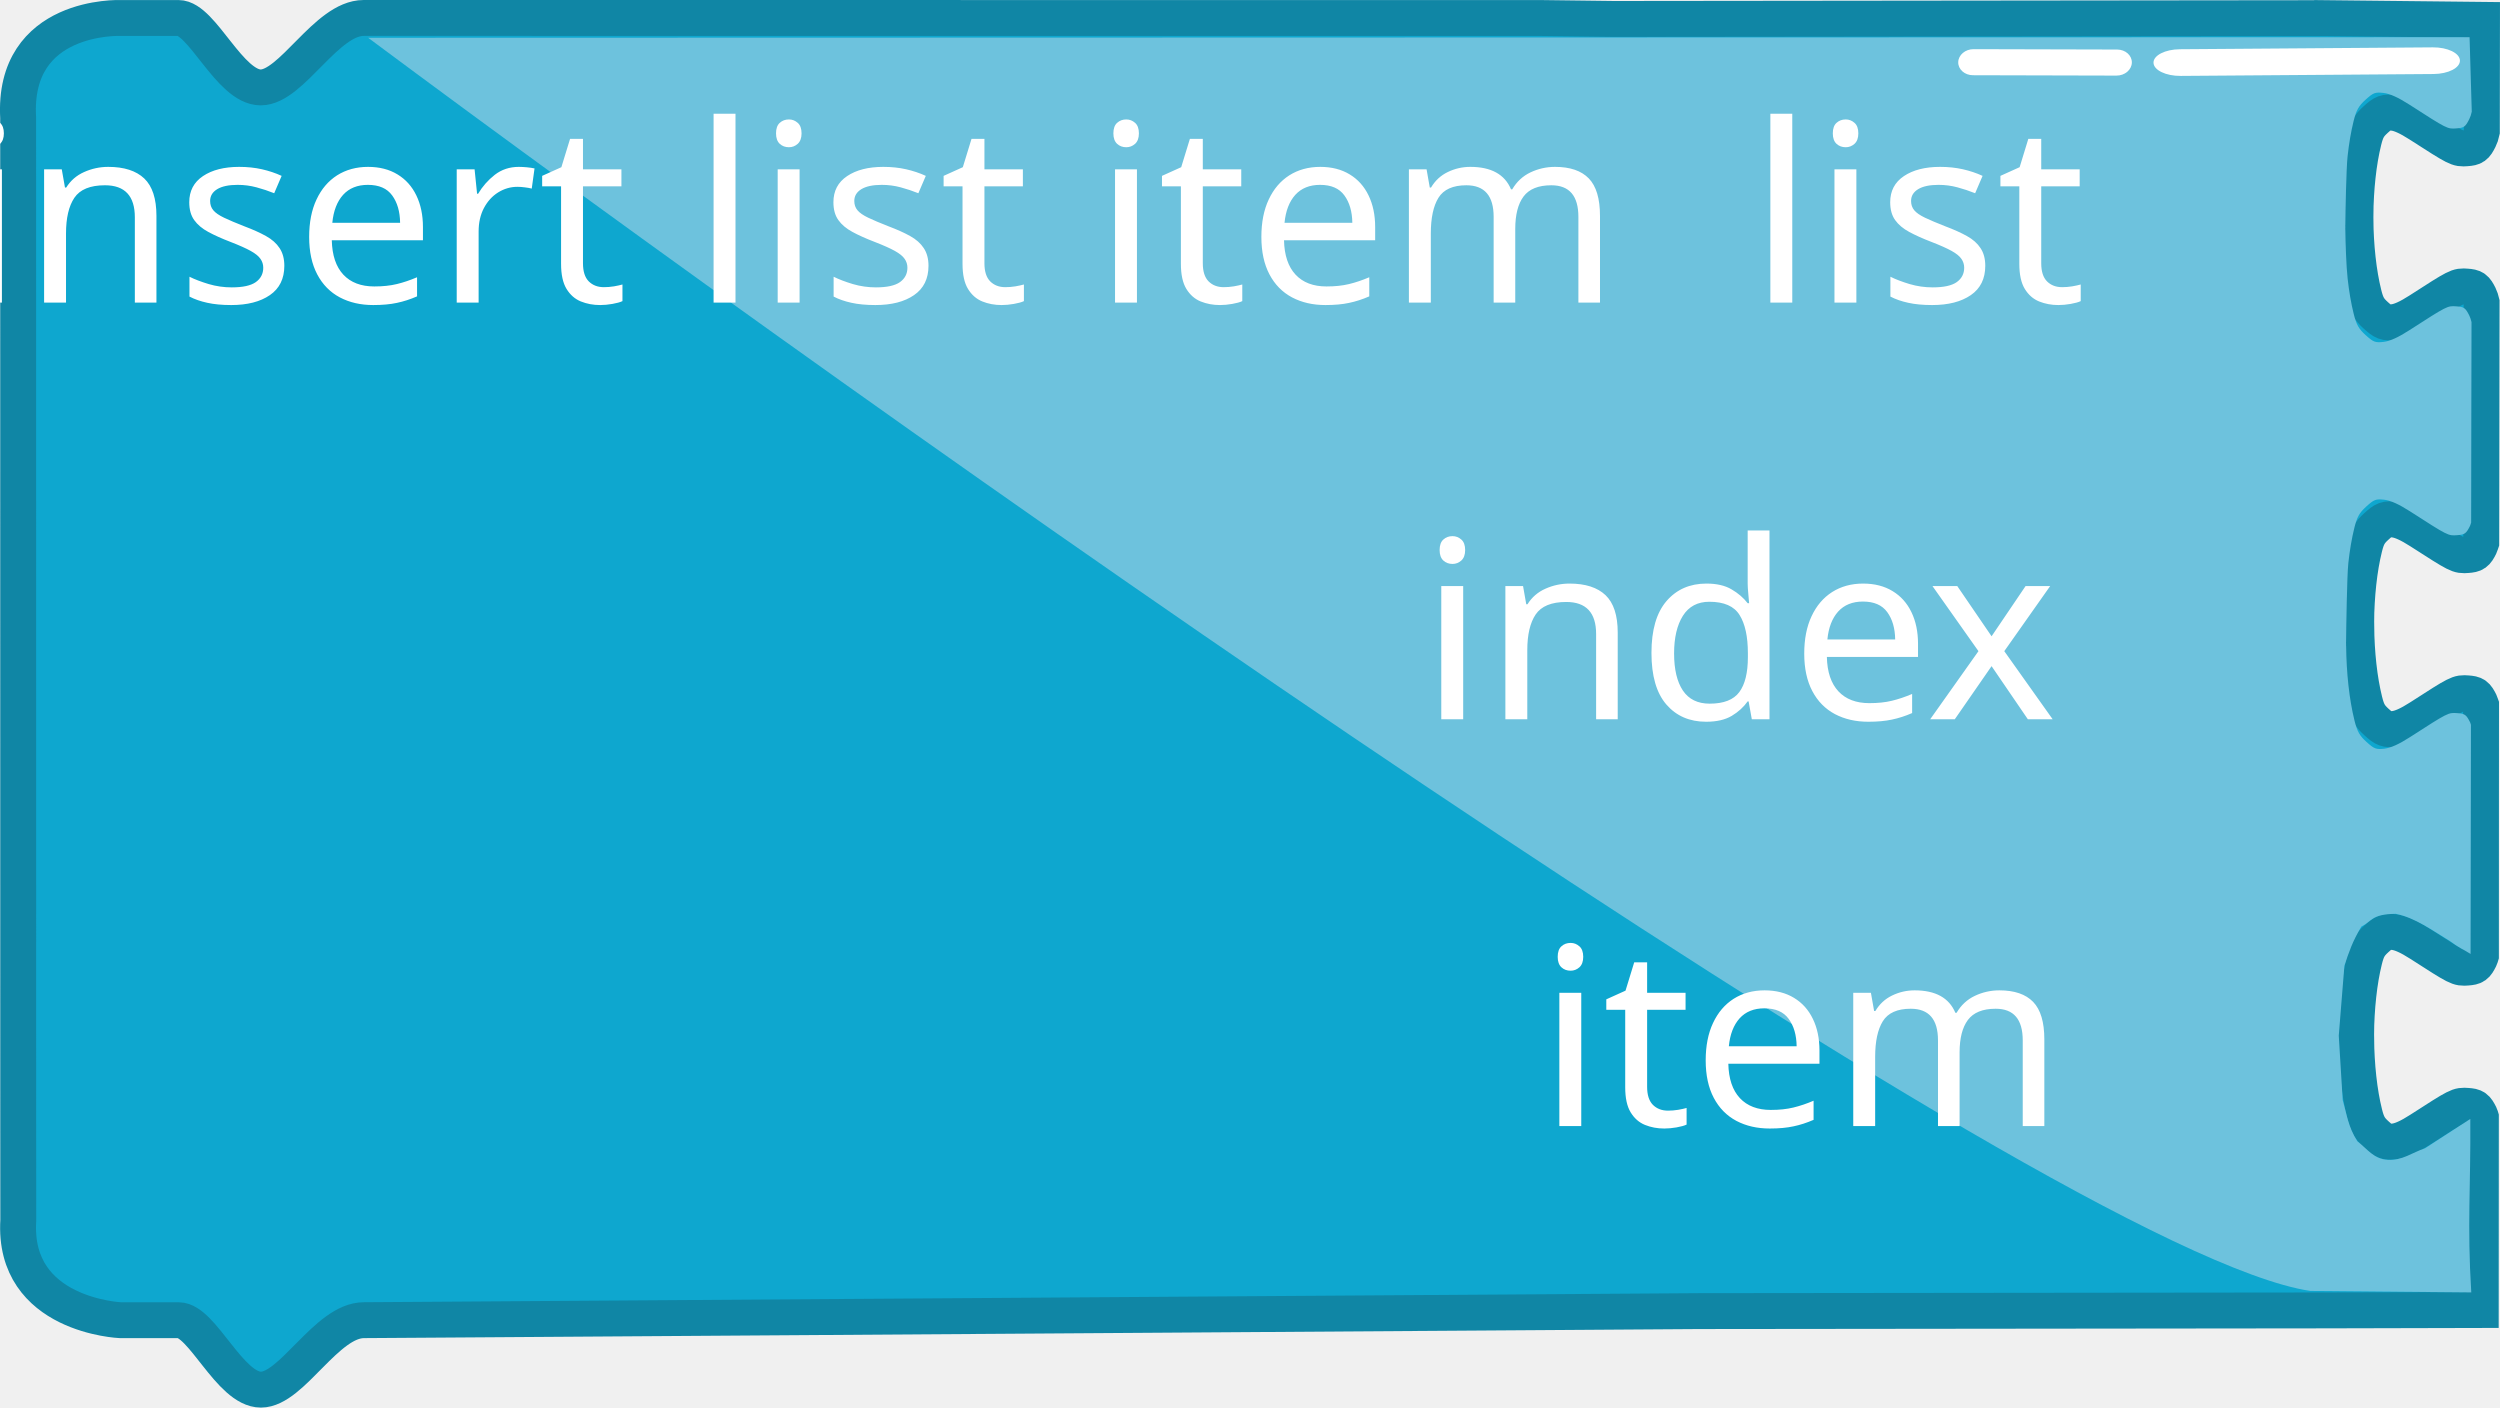
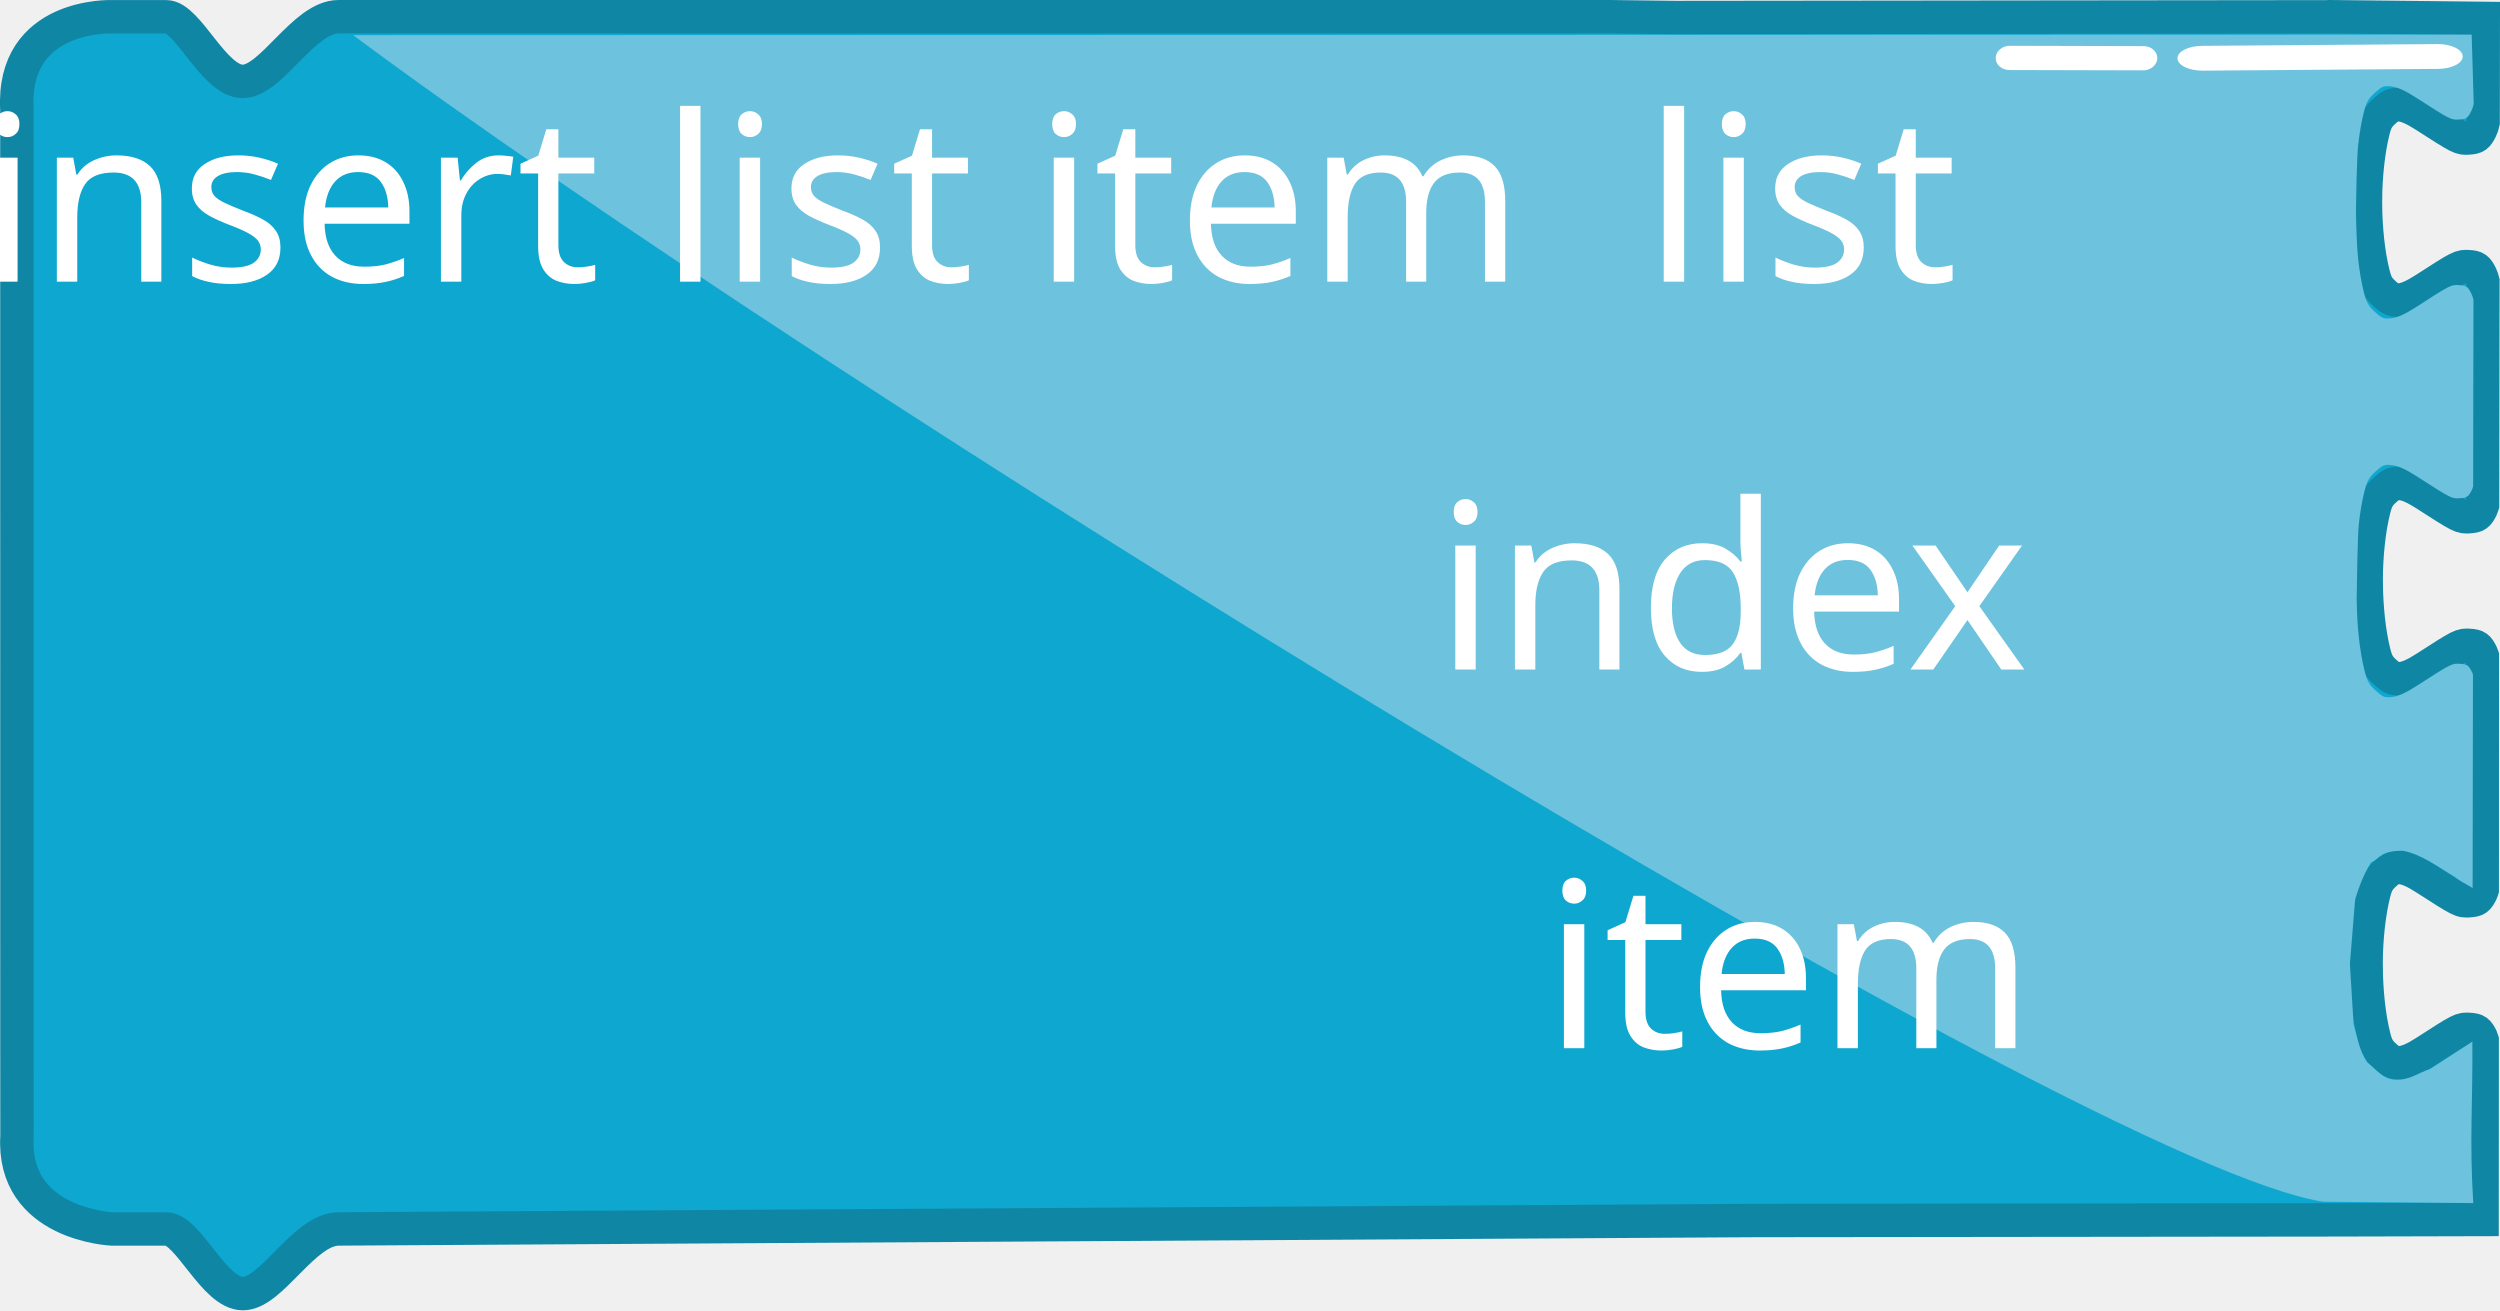
- <svg xmlns="http://www.w3.org/2000/svg" width="235.198mm" height="132.425mm" viewBox="0 0 235.198 132.425" version="1.1" id="svg2283">
+ <svg xmlns="http://www.w3.org/2000/svg" width="252.66mm" height="132.425mm" viewBox="0 0 252.66 132.425" version="1.1" id="svg2283">
  <defs id="defs2277" />
-   <g id="layer1" transform="translate(213.7354,-260.997)">
-     <g id="g4056" transform="matrix(0.6222609,0,0,-0.6222609,1350.976,2339.686)">
-       <path id="path2568" d="m -2459.57,3337.829 c -5.655,0 -10.875,-10.502 -15.571,-10.503 -4.697,0 -8.87,10.497 -12.434,10.497 h -8.774 c 0,0 -16.359,0.651 -15.464,-15.103 l 0.01,-151.595 0.01,-15.097 c -0.88,-14.438 15.479,-15.088 15.479,-15.088 h 8.773 c 3.564,0 7.737,-10.498 12.434,-10.497 4.697,0 9.917,10.503 15.573,10.503 l 201.936,1.371 94.192,0.105 23.909,0.059 0.01,15.319 0.01,13.832 c -0.034,0.109 -0.061,0.228 -0.11,0.325 -0.289,0.577 -0.488,0.905 -0.759,1.099 -0.271,0.193 -0.614,0.252 -1.191,0.293 -0.341,0.024 -0.596,0.042 -0.877,0 -0.282,-0.044 -0.591,-0.151 -1.037,-0.378 -0.892,-0.453 -2.338,-1.385 -5.23,-3.249 -0.827,-0.533 -1.556,-0.943 -2.197,-1.232 -0.641,-0.289 -1.194,-0.459 -1.667,-0.513 -0.633,-0.072 -1.018,-0.081 -1.39,0.06 -0.373,0.14 -0.733,0.43 -1.32,0.959 -0.523,0.472 -0.873,0.866 -1.144,1.345 -0.27,0.479 -0.461,1.043 -0.664,1.857 -0.403,1.615 -0.709,3.425 -0.92,5.336 -0.211,1.911 -0.328,3.923 -0.35,5.944 h -0.01 c -2e-4,0.105 0,0.21 0,0.315 0,0.105 -0.01,0.21 -0.01,0.315 h 0.01 c 0.02,2.022 0.135,4.034 0.344,5.946 0.209,1.912 0.513,3.723 0.914,5.338 0.202,0.814 0.392,1.378 0.662,1.857 0.27,0.479 0.621,0.873 1.144,1.346 0.586,0.53 0.946,0.821 1.319,0.961 0.372,0.14 0.757,0.129 1.39,0.058 0.473,-0.053 1.027,-0.223 1.668,-0.511 0.641,-0.289 1.371,-0.697 2.199,-1.229 2.894,-1.862 4.34,-2.792 5.232,-3.245 0.446,-0.226 0.754,-0.332 1.036,-0.376 0.282,-0.044 0.538,-0.025 0.879,0 0.577,0.042 0.92,0.102 1.191,0.296 0.271,0.194 0.469,0.52 0.757,1.097 0.061,0.121 0.096,0.269 0.138,0.407 l 0.01,23.618 0.01,14.282 c -0.044,0.121 -0.071,0.262 -0.126,0.373 -0.289,0.577 -0.488,0.905 -0.759,1.099 -0.271,0.193 -0.614,0.252 -1.191,0.293 -0.341,0.024 -0.595,0.042 -0.877,0 -0.282,-0.044 -0.591,-0.151 -1.037,-0.378 -0.892,-0.453 -2.338,-1.385 -5.23,-3.249 -0.827,-0.533 -1.556,-0.943 -2.197,-1.232 -0.641,-0.289 -1.194,-0.459 -1.667,-0.513 -0.633,-0.072 -1.018,-0.081 -1.39,0.059 -0.373,0.14 -0.733,0.43 -1.32,0.959 -0.523,0.472 -0.873,0.866 -1.144,1.345 -0.271,0.479 -0.461,1.043 -0.663,1.857 -0.403,1.615 -0.709,3.425 -0.92,5.336 -0.211,1.911 -0.328,3.923 -0.35,5.944 h -0.012 c -3e-4,0.105 0,0.21 0,0.315 0,0.105 -0.01,0.21 -0.01,0.315 h 0.01 c 0.02,2.022 0.135,4.034 0.344,5.946 0.209,1.912 0.513,3.723 0.914,5.338 0.202,0.814 0.392,1.378 0.662,1.857 0.27,0.479 0.621,0.873 1.144,1.346 0.586,0.53 0.946,0.821 1.318,0.961 0.372,0.14 0.757,0.129 1.39,0.059 0.473,-0.053 1.027,-0.223 1.669,-0.511 0.641,-0.289 1.371,-0.697 2.199,-1.229 2.894,-1.862 4.34,-2.792 5.232,-3.245 0.446,-0.226 0.754,-0.332 1.036,-0.377 0.282,-0.044 0.538,-0.025 0.879,0 0.577,0.042 0.92,0.102 1.191,0.296 0.271,0.194 0.469,0.52 0.757,1.097 0.078,0.155 0.117,0.354 0.176,0.521 l 0.025,17.506 0.02,13.639 0.01,5.162 c -0.091,0.367 -0.185,0.691 -0.333,0.984 -0.289,0.577 -0.488,0.905 -0.759,1.099 -0.271,0.193 -0.614,0.252 -1.191,0.293 -0.341,0.024 -0.596,0.043 -0.877,0 -0.282,-0.044 -0.591,-0.151 -1.037,-0.378 -0.892,-0.453 -2.337,-1.385 -5.229,-3.249 -0.827,-0.533 -1.556,-0.943 -2.197,-1.232 -0.641,-0.289 -1.194,-0.459 -1.667,-0.513 -0.633,-0.072 -1.018,-0.08 -1.39,0.06 -0.373,0.14 -0.734,0.43 -1.32,0.959 -0.524,0.472 -0.874,0.866 -1.144,1.345 -0.27,0.479 -0.461,1.043 -0.664,1.857 -0.403,1.615 -0.709,3.425 -0.92,5.336 -0.211,1.911 -0.328,3.923 -0.35,5.944 h -0.01 c -2e-4,0.105 5e-4,0.21 0.01,0.315 0,0.105 -0.01,0.21 -0.01,0.315 h 0.01 c 0.02,2.022 0.135,4.034 0.344,5.946 0.209,1.912 0.513,3.723 0.914,5.338 0.202,0.814 0.392,1.378 0.662,1.857 0.27,0.479 0.621,0.873 1.144,1.346 0.586,0.53 0.946,0.821 1.318,0.961 0.372,0.14 0.757,0.13 1.39,0.06 0.473,-0.053 1.027,-0.222 1.668,-0.511 0.641,-0.289 1.371,-0.697 2.199,-1.229 2.894,-1.862 4.34,-2.792 5.232,-3.245 0.446,-0.226 0.754,-0.332 1.036,-0.377 0.282,-0.044 0.538,-0.026 0.879,0 0.577,0.042 0.92,0.102 1.191,0.296 0.271,0.193 0.469,0.52 0.757,1.097 0.169,0.339 0.286,0.678 0.382,1.137 l 0.025,16.888 -24.253,0.267 -0.01,-0.01 -106.919,-0.12 -11.065,0.142 h -8.774 z" style="fill:#0ea7cf;fill-opacity:1;stroke:#1086a5;stroke-width:5.426;stroke-miterlimit:4;stroke-dasharray:none;stroke-opacity:1" />
-       <path id="path2570" d="m -2458.897,3334.83 c 73.73,-54.897 254.699,-183.609 293.628,-189.463 l 24.341,-0.223 c -0.638,10.422 -0.069,15.688 -0.144,26.23 l -6.843,-4.438 c -1.897,-0.617 -3.464,-1.894 -5.641,-1.75 -2.125,0.116 -3.032,1.603 -4.599,2.81 -1.398,2.199 -1.603,4.119 -2.214,6.241 l -0.593,9.723 0.851,10.562 c 0.675,2.067 1.223,3.677 2.558,5.921 1.606,0.808 1.511,1.894 5.198,1.94 2.935,-0.577 5.566,-2.525 8.272,-4.169 1.042,-0.811 2.034,-1.266 3.051,-1.899 0.044,9.819 0.012,24.825 0.056,34.643 -0.044,0.121 -0.071,0.262 -0.126,0.374 -0.289,0.577 -0.488,0.905 -0.759,1.099 -0.271,0.193 -0.614,0.252 -1.191,0.293 -0.341,0.024 -0.596,0.042 -0.877,0 -0.282,-0.044 -0.591,-0.151 -1.037,-0.378 -0.892,-0.453 -2.337,-1.385 -5.229,-3.249 -0.827,-0.533 -1.556,-0.943 -2.197,-1.232 -0.641,-0.289 -1.194,-0.459 -1.667,-0.513 -0.633,-0.072 -1.018,-0.081 -1.39,0.059 -0.373,0.14 -0.734,0.43 -1.32,0.959 -0.523,0.472 -0.873,0.866 -1.144,1.345 -0.27,0.479 -0.461,1.043 -0.664,1.857 -0.402,1.615 -0.709,3.425 -0.92,5.336 -0.211,1.911 -0.328,3.923 -0.35,5.944 h -0.01 c -4e-4,0.105 0,0.21 0,0.315 0,0.105 -0.01,0.21 -0.01,0.315 h 0.01 c 0.02,2.022 0.135,10.034 0.344,11.946 0.209,1.912 0.513,3.723 0.914,5.338 0.202,0.814 0.392,1.378 0.662,1.857 0.27,0.479 0.621,0.873 1.144,1.346 0.586,0.53 0.946,0.821 1.318,0.961 0.372,0.14 0.757,0.13 1.39,0.059 0.473,-0.053 1.027,-0.223 1.669,-0.511 0.642,-0.289 1.371,-0.697 2.199,-1.229 2.894,-1.862 4.34,-2.792 5.232,-3.245 0.446,-0.226 0.754,-0.332 1.036,-0.376 0.282,-0.044 0.538,-0.025 0.879,0 0.577,0.042 0.92,0.102 1.191,0.296 0.271,0.194 0.469,0.52 0.757,1.097 0.078,0.155 0.117,0.354 0.176,0.521 l 0.025,16.006 0.02,9.139 0.01,5.162 c -0.091,0.367 -0.185,0.691 -0.333,0.984 -0.289,0.577 -0.488,0.905 -0.759,1.099 -0.271,0.193 -0.614,0.252 -1.191,0.293 -0.341,0.024 -0.596,0.043 -0.877,0 -0.282,-0.044 -0.591,-0.151 -1.037,-0.378 -0.892,-0.453 -2.337,-1.385 -5.23,-3.249 -0.827,-0.533 -1.556,-0.943 -2.197,-1.232 -0.641,-0.289 -1.194,-0.459 -1.667,-0.513 -0.633,-0.072 -1.018,-0.081 -1.39,0.059 -0.372,0.14 -0.733,0.43 -1.32,0.96 -0.523,0.472 -0.874,0.866 -1.144,1.345 -0.271,0.479 -0.461,1.043 -0.664,1.857 -0.403,1.615 -0.709,3.425 -0.92,5.337 -0.211,1.911 -0.328,5.423 -0.35,7.444 h -0.01 c -2e-4,0.105 0,0.21 0.01,0.315 0,0.105 -0.01,0.21 -0.01,0.315 h 0.01 c 0.02,2.022 0.135,8.534 0.344,10.446 0.209,1.912 0.513,3.723 0.914,5.338 0.202,0.814 0.392,1.378 0.662,1.857 0.27,0.479 0.621,0.873 1.144,1.346 0.586,0.53 0.946,0.821 1.318,0.961 0.372,0.14 0.757,0.13 1.39,0.059 0.473,-0.053 1.027,-0.223 1.669,-0.511 0.641,-0.289 1.371,-0.697 2.199,-1.229 2.894,-1.862 4.34,-2.792 5.232,-3.245 0.446,-0.226 0.754,-0.333 1.036,-0.377 0.282,-0.044 0.538,-0.026 0.879,0 0.577,0.042 0.92,0.102 1.191,0.296 0.271,0.194 0.469,0.52 0.757,1.097 0.169,0.339 0.286,0.678 0.382,1.137 l -0.332,11.257 z" style="fill:#6dc2dd;fill-opacity:1;stroke:none;stroke-width:5.426;stroke-miterlimit:4;stroke-dasharray:none;stroke-opacity:1" />
-       <rect style="opacity:1;fill:#ffffff;fill-opacity:1;stroke:none;stroke-width:2.335;stroke-miterlimit:4;stroke-dasharray:none;stroke-opacity:1" id="rect2572" width="46.33" height="4.033" x="-2098.751" y="-3349.963" transform="matrix(0.9999721,0.00747001,0.02696542,-0.9996364,0,0)" ry="2.016" rx="4.045" />
-       <rect rx="2.269" ry="1.971" transform="matrix(0.9999967,-0.00256827,-0.0230192,-0.999735,0,0)" y="-3328.102" x="-2295.067" height="3.941" width="26.249" id="rect2574" style="opacity:1;fill:#ffffff;fill-opacity:1;stroke:none;stroke-width:2.711;stroke-miterlimit:4;stroke-dasharray:none;stroke-opacity:1" />
-       <text transform="scale(1,-1)" id="text2578" y="-3294.798" x="-2325.782" style="font-style:normal;font-variant:normal;font-weight:normal;font-stretch:normal;font-size:37.559px;line-height:1.25;font-family:'Bebas Neue';-inkscape-font-specification:'Bebas Neue';text-align:center;letter-spacing:0px;word-spacing:0px;text-anchor:middle;fill:#ffffff;fill-opacity:1;stroke:none;stroke-width:2.012" xml:space="preserve">
-         <tspan style="font-style:normal;font-variant:normal;font-weight:normal;font-stretch:normal;font-family:PAGRevolucionW00-Regular;-inkscape-font-specification:PAGRevolucionW00-Regular;fill:#ffffff;stroke-width:2.012" y="-3294.798" x="-2325.782" id="tspan2576">insert list item  list</tspan>
+   <g id="layer1" transform="translate(231.1979,-260.9971)">
+     <g id="g38">
+       <path id="path2568" d="m -196.981,262.686 c -3.519,0 -6.767,6.535 -9.689,6.536 -2.923,0 -5.519,-6.532 -7.737,-6.532 h -5.46 c 0,0 -10.18,-0.405 -9.623,9.398 l 0.006,94.332 0.006,9.394 c -0.548,8.984 9.632,9.389 9.632,9.389 h 5.459 c 2.217,0 4.814,6.533 7.737,6.532 2.923,0 6.171,-6.536 9.69,-6.536 l 143.119,-0.853 58.612,-0.066 14.878,-0.037 0.006,-9.533 0.006,-8.607 c -0.021,-0.068 -0.038,-0.142 -0.068,-0.202 -0.18,-0.359 -0.304,-0.563 -0.472,-0.684 -0.168,-0.12 -0.382,-0.157 -0.741,-0.182 -0.212,-0.015 -0.371,-0.026 -0.546,0 -0.175,0.027 -0.368,0.094 -0.645,0.235 -0.555,0.282 -1.455,0.862 -3.254,2.022 -0.515,0.332 -0.968,0.587 -1.367,0.767 -0.399,0.18 -0.743,0.286 -1.037,0.319 -0.394,0.045 -0.633,0.05 -0.865,-0.037 -0.232,-0.087 -0.456,-0.268 -0.821,-0.597 -0.326,-0.294 -0.543,-0.539 -0.712,-0.837 -0.168,-0.298 -0.287,-0.649 -0.413,-1.156 -0.25,-1.005 -0.441,-2.131 -0.572,-3.321 -0.131,-1.189 -0.204,-2.441 -0.218,-3.699 h -0.006 c -1.245e-4,-0.065 0,-0.131 0,-0.196 0,-0.065 -0.006,-0.131 -0.006,-0.196 h 0.006 c 0.012,-1.258 0.084,-2.51 0.214,-3.7 0.13,-1.19 0.319,-2.316 0.569,-3.322 0.126,-0.507 0.244,-0.857 0.412,-1.156 0.168,-0.298 0.386,-0.543 0.712,-0.838 0.365,-0.33 0.589,-0.511 0.82,-0.598 0.232,-0.087 0.471,-0.08 0.865,-0.036 0.294,0.033 0.639,0.138 1.038,0.318 0.399,0.18 0.853,0.433 1.368,0.765 1.801,1.158 2.7,1.738 3.256,2.019 0.278,0.141 0.469,0.207 0.644,0.234 0.175,0.027 0.335,0.016 0.547,0 0.359,-0.026 0.573,-0.064 0.741,-0.184 0.168,-0.12 0.292,-0.324 0.471,-0.683 0.038,-0.075 0.06,-0.167 0.086,-0.253 l 0.006,-14.696 0.006,-8.887 c -0.027,-0.075 -0.044,-0.163 -0.078,-0.232 -0.18,-0.359 -0.304,-0.563 -0.472,-0.684 -0.168,-0.12 -0.382,-0.157 -0.741,-0.182 -0.212,-0.015 -0.37,-0.026 -0.546,0 -0.175,0.027 -0.368,0.094 -0.645,0.235 -0.555,0.282 -1.455,0.862 -3.254,2.022 -0.515,0.332 -0.968,0.587 -1.367,0.767 -0.399,0.18 -0.743,0.286 -1.037,0.319 -0.394,0.045 -0.633,0.05 -0.865,-0.037 -0.232,-0.087 -0.456,-0.268 -0.821,-0.597 -0.326,-0.294 -0.543,-0.539 -0.712,-0.837 -0.168,-0.298 -0.287,-0.649 -0.413,-1.156 -0.25,-1.005 -0.441,-2.131 -0.572,-3.321 -0.131,-1.189 -0.204,-2.441 -0.217,-3.699 h -0.007 c -1.867e-4,-0.065 0,-0.131 0,-0.196 0,-0.065 -0.006,-0.131 -0.006,-0.196 h 0.006 c 0.012,-1.258 0.084,-2.51 0.214,-3.7 0.13,-1.19 0.319,-2.316 0.569,-3.322 0.126,-0.507 0.244,-0.858 0.412,-1.156 0.168,-0.298 0.386,-0.543 0.712,-0.838 0.364,-0.33 0.589,-0.511 0.82,-0.598 0.232,-0.087 0.471,-0.08 0.865,-0.037 0.294,0.033 0.639,0.138 1.038,0.318 0.399,0.18 0.853,0.434 1.368,0.765 1.801,1.158 2.7,1.737 3.256,2.019 0.278,0.141 0.469,0.207 0.644,0.234 0.175,0.027 0.335,0.016 0.547,0 0.359,-0.026 0.573,-0.064 0.741,-0.184 0.168,-0.12 0.292,-0.323 0.471,-0.683 0.049,-0.097 0.073,-0.22 0.109,-0.325 l 0.016,-10.893 0.012,-8.487 0.006,-3.212 c -0.057,-0.228 -0.115,-0.43 -0.207,-0.613 -0.18,-0.359 -0.304,-0.563 -0.472,-0.684 -0.168,-0.12 -0.382,-0.157 -0.741,-0.182 -0.212,-0.015 -0.371,-0.027 -0.546,0 -0.175,0.027 -0.368,0.094 -0.645,0.235 -0.555,0.282 -1.454,0.862 -3.254,2.022 -0.515,0.332 -0.968,0.587 -1.367,0.767 -0.399,0.18 -0.743,0.286 -1.037,0.319 -0.394,0.045 -0.633,0.05 -0.865,-0.037 -0.232,-0.087 -0.456,-0.268 -0.821,-0.597 -0.326,-0.294 -0.544,-0.539 -0.712,-0.837 -0.168,-0.298 -0.287,-0.649 -0.413,-1.156 -0.25,-1.005 -0.441,-2.131 -0.572,-3.321 -0.131,-1.189 -0.204,-2.441 -0.218,-3.699 h -0.006 c -1.244e-4,-0.065 3.112e-4,-0.131 0.006,-0.196 0,-0.065 -0.006,-0.131 -0.006,-0.196 h 0.006 c 0.012,-1.258 0.084,-2.51 0.214,-3.7 0.13,-1.19 0.319,-2.316 0.569,-3.322 0.126,-0.507 0.244,-0.858 0.412,-1.156 0.168,-0.298 0.386,-0.543 0.712,-0.838 0.364,-0.33 0.589,-0.511 0.82,-0.598 0.232,-0.087 0.471,-0.081 0.865,-0.037 0.294,0.033 0.639,0.138 1.038,0.318 0.399,0.18 0.853,0.434 1.368,0.765 1.801,1.159 2.7,1.737 3.256,2.019 0.278,0.141 0.469,0.207 0.644,0.234 0.175,0.027 0.335,0.016 0.547,0 0.359,-0.026 0.573,-0.064 0.741,-0.184 0.168,-0.12 0.292,-0.323 0.471,-0.683 0.105,-0.211 0.178,-0.422 0.238,-0.707 l 0.016,-10.509 -15.092,-0.166 -0.006,0.006 -66.531,0.075 -6.886,-0.088 h -5.46 z" style="fill:#0ea7cf;fill-opacity:1;stroke:#1086a5;stroke-width:3.377;stroke-miterlimit:4;stroke-dasharray:none;stroke-opacity:1" />
+       <path id="path2570" d="m -195.504,264.552 c 45.879,34.16 174.893,114.253 199.118,117.896 l 15.146,0.139 c -0.397,-6.485 -0.043,-9.762 -0.09,-16.322 l -4.258,2.762 c -1.18,0.384 -2.156,1.179 -3.51,1.089 -1.322,-0.072 -1.887,-0.997 -2.862,-1.749 -0.87,-1.368 -0.997,-2.563 -1.378,-3.884 l -0.369,-6.05 0.529,-6.572 c 0.42,-1.286 0.761,-2.288 1.592,-3.685 0.999,-0.503 0.94,-1.179 3.234,-1.208 1.826,0.359 3.463,1.571 5.148,2.594 0.649,0.504 1.266,0.788 1.899,1.182 0.027,-6.11 0.007,-15.448 0.035,-21.557 -0.027,-0.075 -0.044,-0.163 -0.078,-0.232 -0.18,-0.359 -0.304,-0.563 -0.472,-0.684 -0.169,-0.12 -0.382,-0.157 -0.741,-0.182 -0.212,-0.015 -0.371,-0.026 -0.546,0 -0.175,0.027 -0.368,0.094 -0.645,0.235 -0.555,0.282 -1.454,0.862 -3.254,2.022 -0.515,0.332 -0.968,0.586 -1.367,0.767 -0.399,0.18 -0.743,0.286 -1.037,0.319 -0.394,0.045 -0.633,0.05 -0.865,-0.037 -0.232,-0.087 -0.456,-0.268 -0.821,-0.597 -0.326,-0.294 -0.543,-0.539 -0.712,-0.837 -0.168,-0.298 -0.287,-0.649 -0.413,-1.156 C 7.527,327.8 7.336,326.673 7.205,325.484 7.073,324.295 7.001,323.043 6.987,321.785 h -0.006 c -2.489e-4,-0.065 0,-0.131 0,-0.196 0,-0.065 -0.006,-0.131 -0.006,-0.196 h 0.006 c 0.012,-1.258 0.084,-6.244 0.214,-7.433 0.13,-1.19 0.319,-2.316 0.569,-3.322 0.126,-0.507 0.244,-0.858 0.412,-1.156 0.168,-0.298 0.386,-0.543 0.712,-0.838 0.365,-0.33 0.589,-0.511 0.82,-0.598 0.232,-0.087 0.471,-0.081 0.865,-0.037 0.294,0.033 0.639,0.138 1.038,0.318 0.399,0.18 0.853,0.434 1.368,0.765 1.801,1.158 2.7,1.737 3.256,2.019 0.278,0.141 0.469,0.207 0.644,0.234 0.175,0.027 0.335,0.016 0.547,0 0.359,-0.026 0.573,-0.064 0.741,-0.184 0.168,-0.12 0.292,-0.323 0.471,-0.683 0.049,-0.097 0.073,-0.221 0.109,-0.325 l 0.016,-9.96 0.012,-5.687 0.006,-3.212 c -0.057,-0.229 -0.115,-0.43 -0.207,-0.613 -0.18,-0.359 -0.304,-0.563 -0.472,-0.684 -0.168,-0.12 -0.382,-0.157 -0.741,-0.182 -0.212,-0.015 -0.371,-0.027 -0.546,0 -0.175,0.027 -0.368,0.094 -0.645,0.235 -0.555,0.282 -1.455,0.862 -3.254,2.022 -0.515,0.332 -0.968,0.586 -1.367,0.767 -0.399,0.18 -0.743,0.286 -1.037,0.319 -0.394,0.045 -0.633,0.05 -0.865,-0.037 -0.232,-0.087 -0.456,-0.268 -0.821,-0.597 -0.326,-0.294 -0.544,-0.539 -0.712,-0.837 -0.168,-0.298 -0.287,-0.649 -0.413,-1.156 -0.25,-1.005 -0.441,-2.131 -0.572,-3.321 -0.131,-1.189 -0.204,-3.374 -0.218,-4.632 h -0.006 c -1.245e-4,-0.065 0,-0.131 0.006,-0.196 0,-0.065 -0.006,-0.131 -0.006,-0.196 h 0.006 c 0.012,-1.258 0.084,-5.311 0.214,-6.5 0.13,-1.19 0.319,-2.316 0.569,-3.322 0.126,-0.507 0.244,-0.858 0.412,-1.156 0.168,-0.298 0.386,-0.543 0.712,-0.838 0.365,-0.33 0.589,-0.511 0.82,-0.598 0.232,-0.087 0.471,-0.081 0.865,-0.037 0.294,0.033 0.639,0.138 1.038,0.318 0.399,0.18 0.853,0.434 1.368,0.765 1.801,1.158 2.7,1.737 3.256,2.019 0.278,0.141 0.469,0.207 0.644,0.234 0.175,0.027 0.335,0.016 0.547,0 0.359,-0.026 0.573,-0.064 0.741,-0.184 0.168,-0.12 0.292,-0.323 0.471,-0.683 0.105,-0.211 0.178,-0.422 0.238,-0.707 l -0.207,-7.005 z" style="fill:#6dc2dd;fill-opacity:1;stroke:none;stroke-width:3.377;stroke-miterlimit:4;stroke-dasharray:none;stroke-opacity:1" />
+       <rect style="opacity:1;fill:#ffffff;fill-opacity:1;stroke:none;stroke-width:1.453;stroke-miterlimit:4;stroke-dasharray:none;stroke-opacity:1" id="rect2572" width="28.829" height="2.509" x="-18.332" y="265.608" transform="matrix(0.9999721,-0.00747002,0.02696542,0.9996364,0,0)" ry="1.255" rx="2.517" />
+       <rect rx="1.412" ry="1.226" transform="matrix(0.9999967,0.00256826,-0.0230192,0.999735,0,0)" y="265.75" x="-23.361" height="2.452" width="16.333" id="rect2574" style="opacity:1;fill:#ffffff;fill-opacity:1;stroke:none;stroke-width:1.687;stroke-miterlimit:4;stroke-dasharray:none;stroke-opacity:1" />
+       <text id="text2578" y="289.462" x="-112.142" style="font-style:normal;font-variant:normal;font-weight:normal;font-stretch:normal;font-size:23.371px;line-height:1.25;font-family:'Bebas Neue';-inkscape-font-specification:'Bebas Neue';text-align:center;letter-spacing:0px;word-spacing:0px;text-anchor:middle;fill:#ffffff;fill-opacity:1;stroke:none;stroke-width:1.252" xml:space="preserve">
+         <tspan style="font-style:normal;font-variant:normal;font-weight:normal;font-stretch:normal;font-family:Digitalt;-inkscape-font-specification:Digitalt;fill:#ffffff;stroke-width:1.252" y="289.462" x="-112.142" id="tspan2576">insert list item  list</tspan>
      </text>
-       <text xml:space="preserve" style="font-style:normal;font-variant:normal;font-weight:normal;font-stretch:normal;font-size:37.559px;line-height:1.25;font-family:'Bebas Neue';-inkscape-font-specification:'Bebas Neue';text-align:center;letter-spacing:0px;word-spacing:0px;text-anchor:middle;fill:#ffffff;fill-opacity:1;stroke:none;stroke-width:2.012" x="-2217.51" y="-3231.798" id="text2582" transform="scale(1,-1)">
-         <tspan id="tspan2580" x="-2217.51" y="-3231.798" style="font-style:normal;font-variant:normal;font-weight:normal;font-stretch:normal;font-family:PAGRevolucionW00-Regular;-inkscape-font-specification:PAGRevolucionW00-Regular;fill:#ffffff;stroke-width:2.012">index</tspan>
+       <text xml:space="preserve" style="font-style:normal;font-variant:normal;font-weight:normal;font-stretch:normal;font-size:23.371px;line-height:1.25;font-family:'Bebas Neue';-inkscape-font-specification:'Bebas Neue';text-align:center;letter-spacing:0px;word-spacing:0px;text-anchor:middle;fill:#ffffff;fill-opacity:1;stroke:none;stroke-width:1.252" x="-34.879" y="328.665" id="text2582">
+         <tspan id="tspan2580" x="-34.879" y="328.665" style="font-style:normal;font-variant:normal;font-weight:normal;font-stretch:normal;font-family:Digitalt;-inkscape-font-specification:Digitalt;fill:#ffffff;stroke-width:1.252">index</tspan>
      </text>
-       <text transform="scale(1,-1)" id="text2586" y="-3170.298" x="-2208.036" style="font-style:normal;font-variant:normal;font-weight:normal;font-stretch:normal;font-size:37.559px;line-height:1.25;font-family:'Bebas Neue';-inkscape-font-specification:'Bebas Neue';text-align:center;letter-spacing:0px;word-spacing:0px;text-anchor:middle;fill:#ffffff;fill-opacity:1;stroke:none;stroke-width:2.012" xml:space="preserve">
-         <tspan style="font-style:normal;font-variant:normal;font-weight:normal;font-stretch:normal;font-family:PAGRevolucionW00-Regular;-inkscape-font-specification:PAGRevolucionW00-Regular;fill:#ffffff;stroke-width:2.012" y="-3170.298" x="-2208.036" id="tspan2584">item</tspan>
+       <text id="text2586" y="366.934" x="-29.111" style="font-style:normal;font-variant:normal;font-weight:normal;font-stretch:normal;font-size:23.371px;line-height:1.25;font-family:'Bebas Neue';-inkscape-font-specification:'Bebas Neue';text-align:center;letter-spacing:0px;word-spacing:0px;text-anchor:middle;fill:#ffffff;fill-opacity:1;stroke:none;stroke-width:1.252" xml:space="preserve">
+         <tspan style="font-style:normal;font-variant:normal;font-weight:normal;font-stretch:normal;font-family:Digitalt;-inkscape-font-specification:Digitalt;fill:#ffffff;stroke-width:1.252" y="366.934" x="-29.111" id="tspan2584">item</tspan>
      </text>
    </g>
  </g>
</svg>
